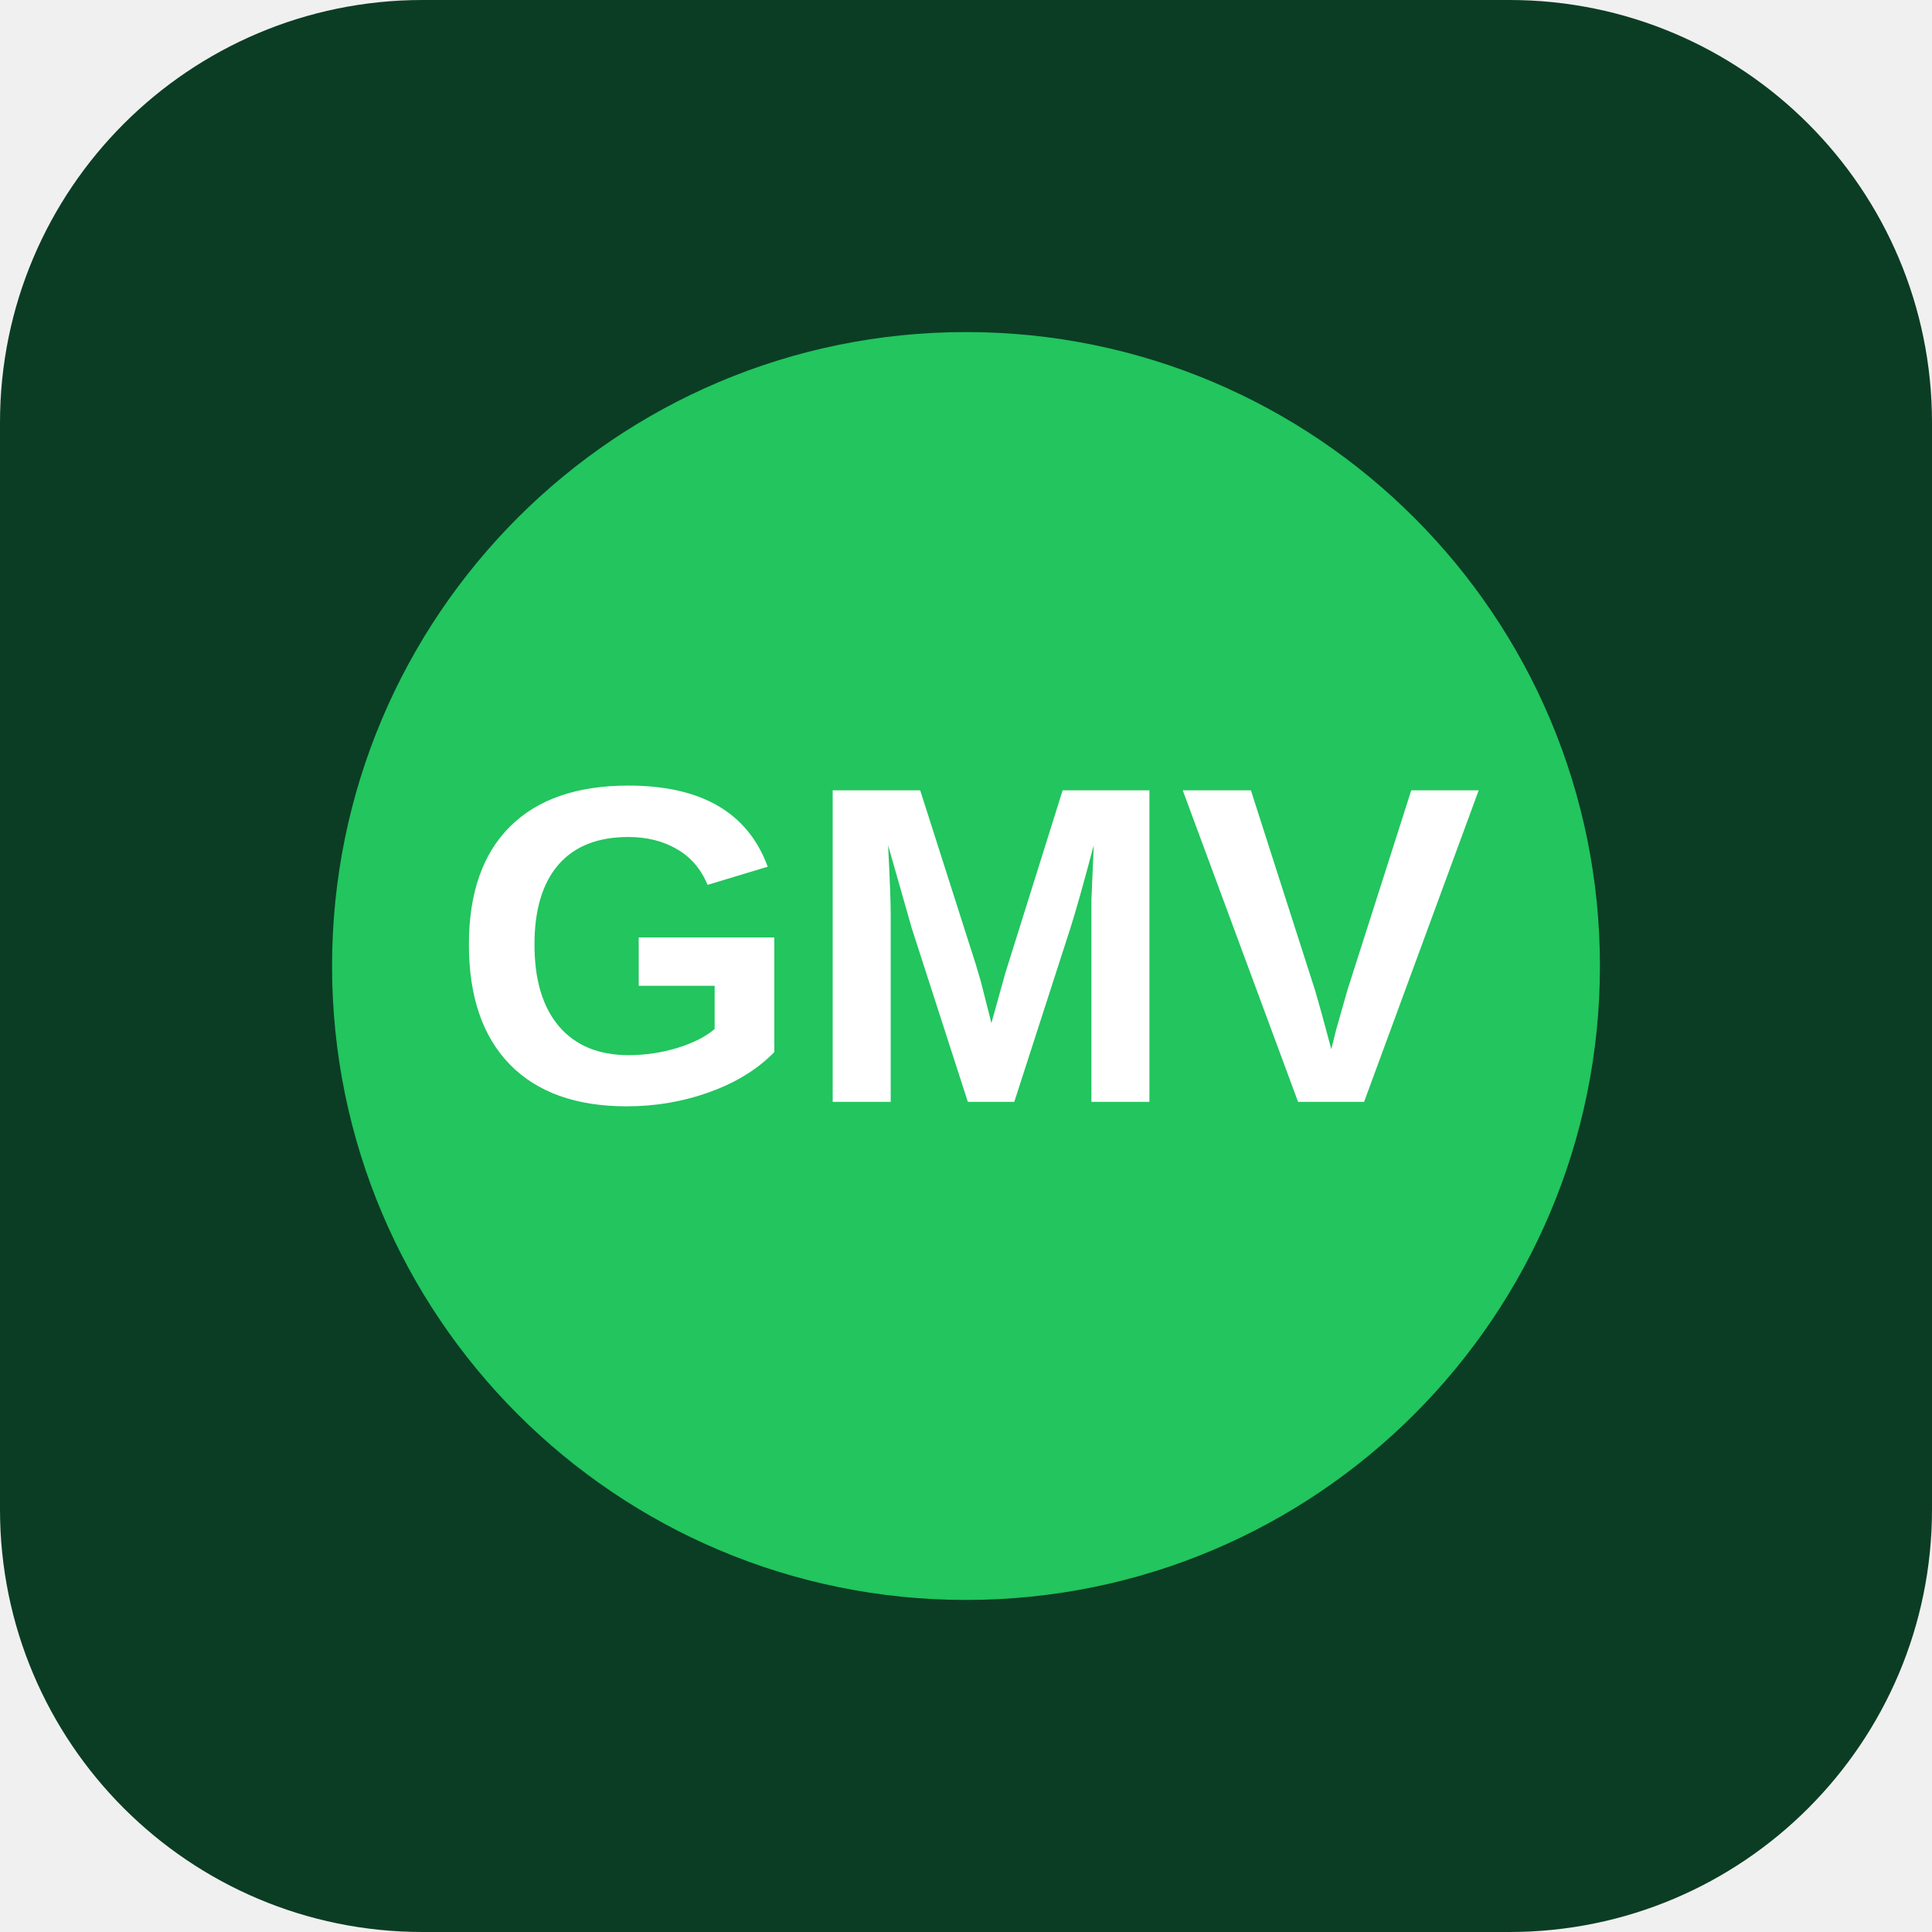
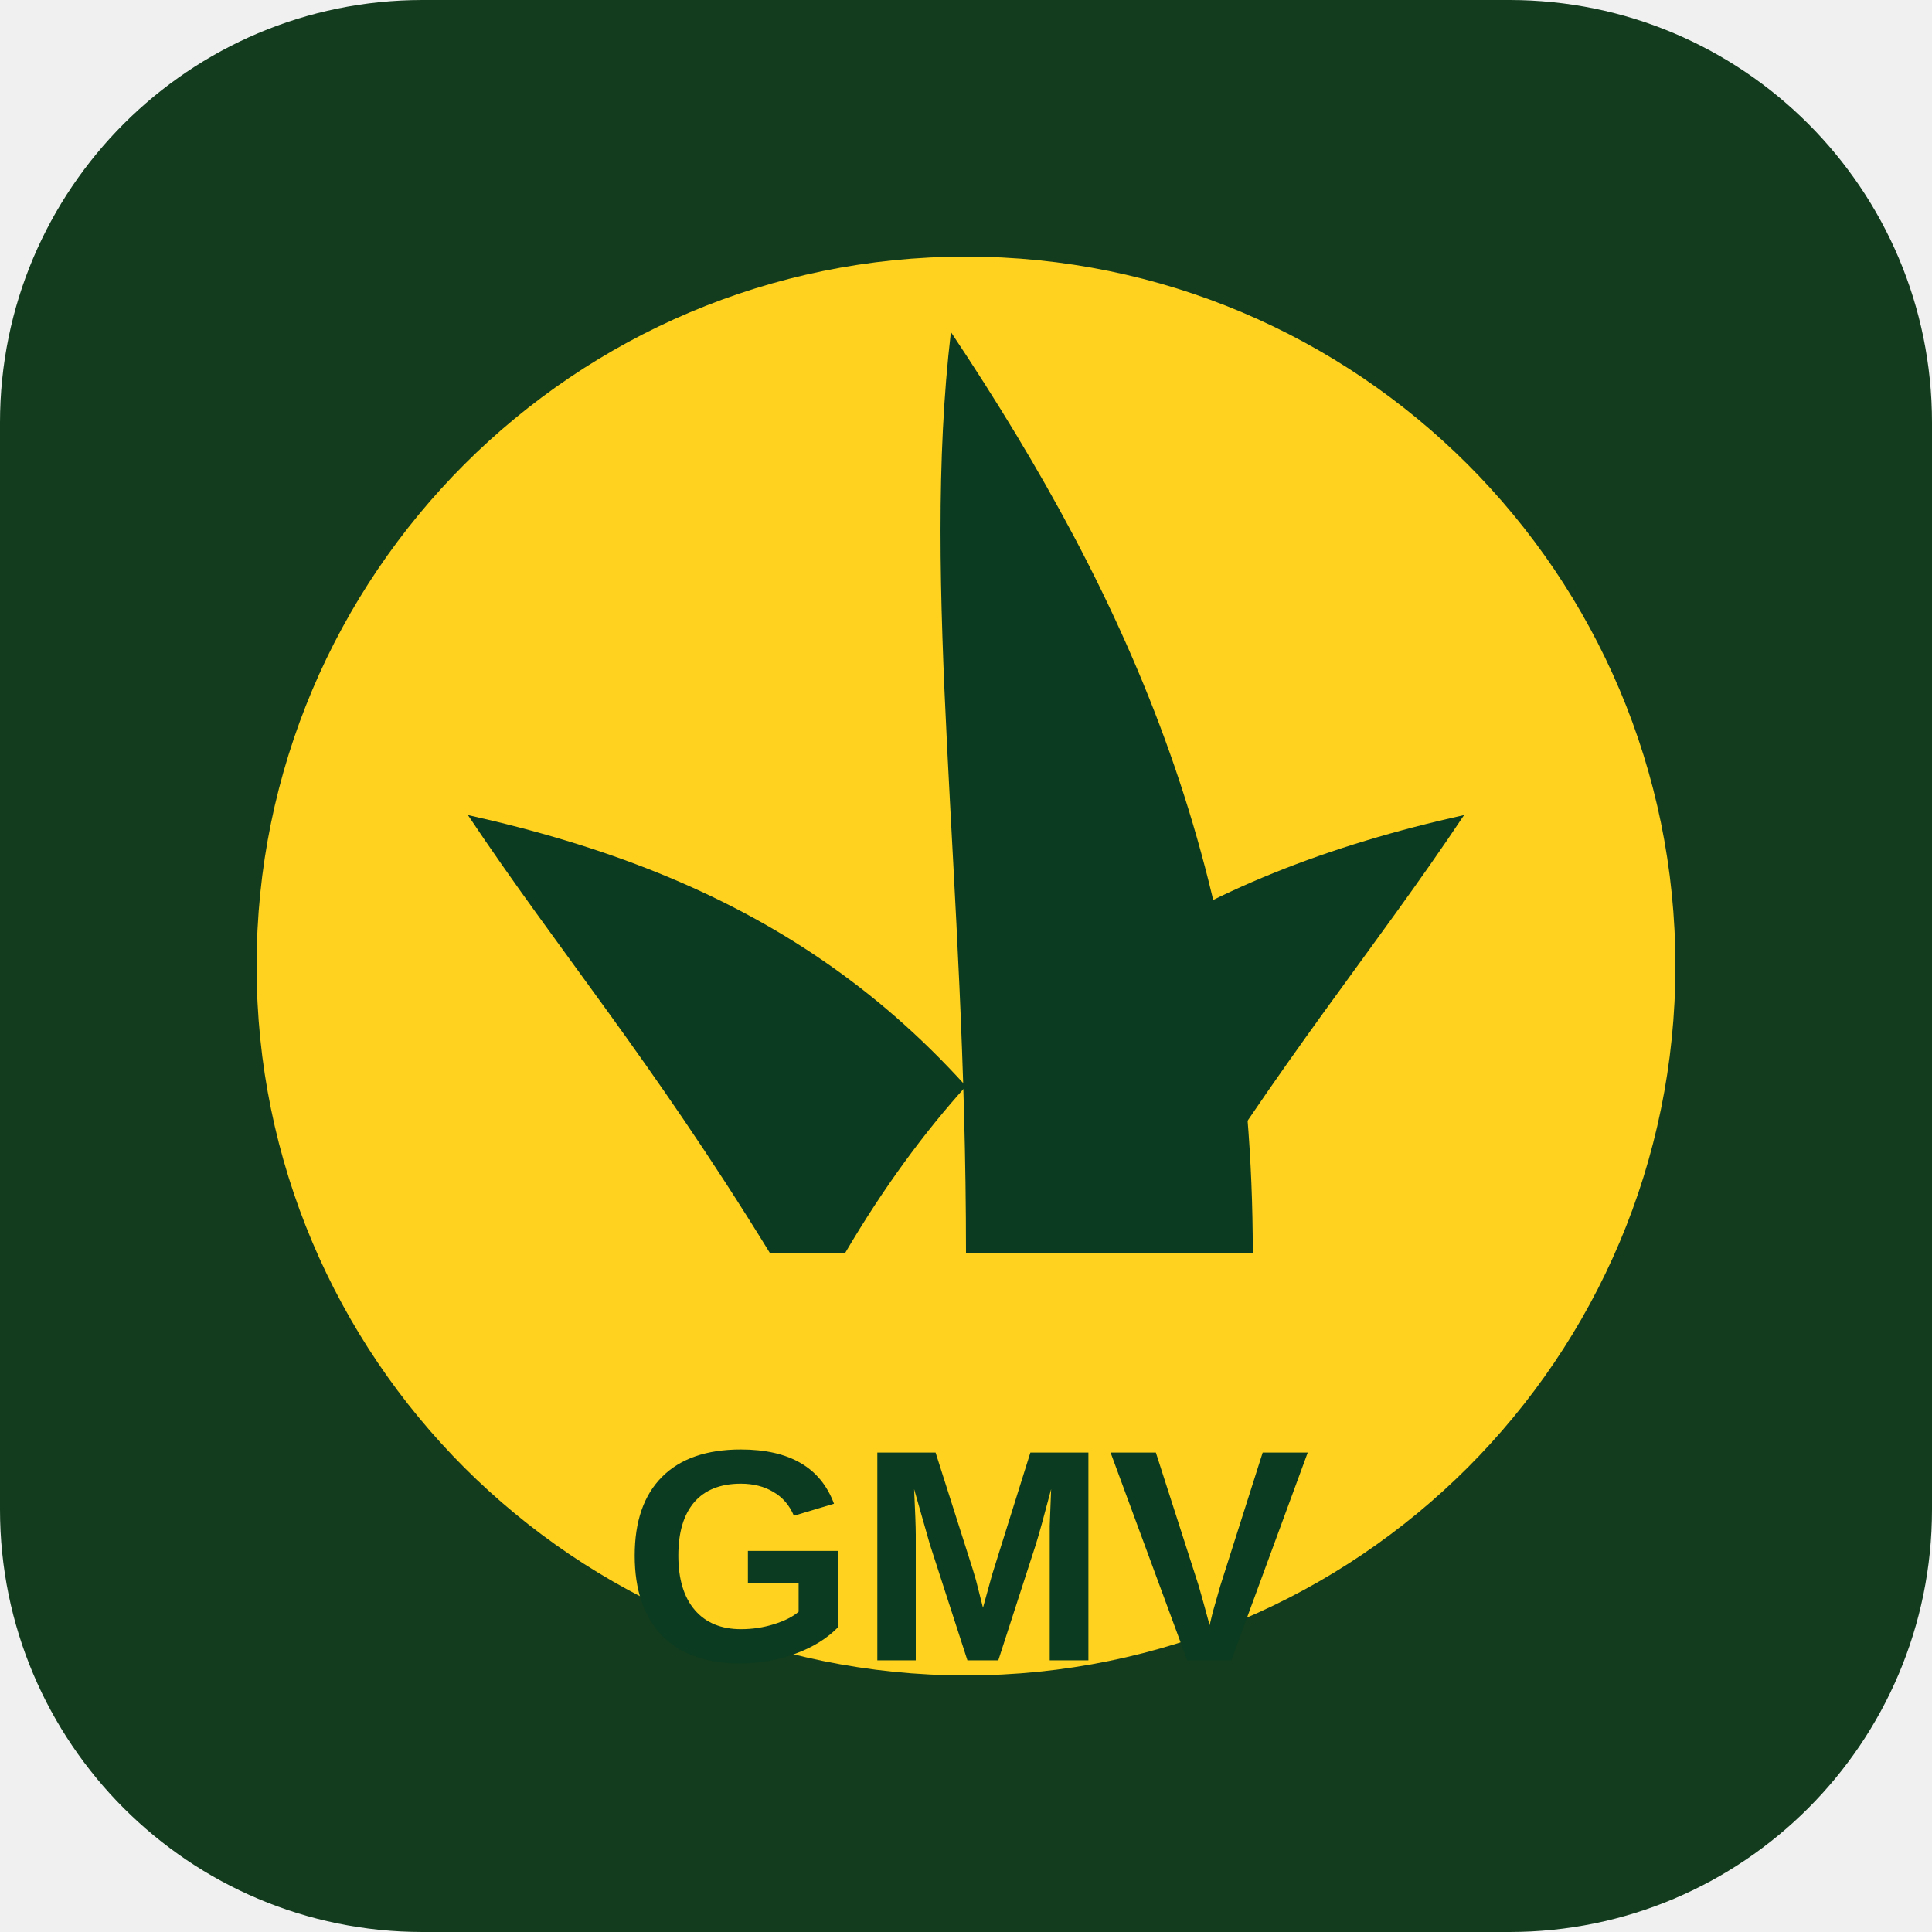
<svg xmlns="http://www.w3.org/2000/svg" viewBox="0 0 128 128">
-   <rect width="128" height="128" rx="28" fill="#0b3d24" />
-   <circle cx="64" cy="64" r="42" fill="#22c55e" />
-   <text x="64" y="73" text-anchor="middle" font-family="Arial" font-size="30" font-weight="700" fill="white">GMV</text>
+   <rect width="128" height="128" rx="28" fill="#123c1d" />
+   <circle cx="64" cy="64" r="47" fill="#ffd21f" />
+   <path d="M63 22c12 18 20 36 20 61H64c0-25-3-44-1-61z" fill="#0b3b20" />
+   <path d="M31 54c18 4 31 12 41 29H51c-8-13-14-20-20-29zM97 54c-18 4-31 12-41 29h21c8-13 14-20 20-29z" fill="#0b3b20" />
+   <text x="64" y="110" text-anchor="middle" font-size="20" font-family="Arial" font-weight="800" fill="#0b3b20">GMV</text>
</svg>
